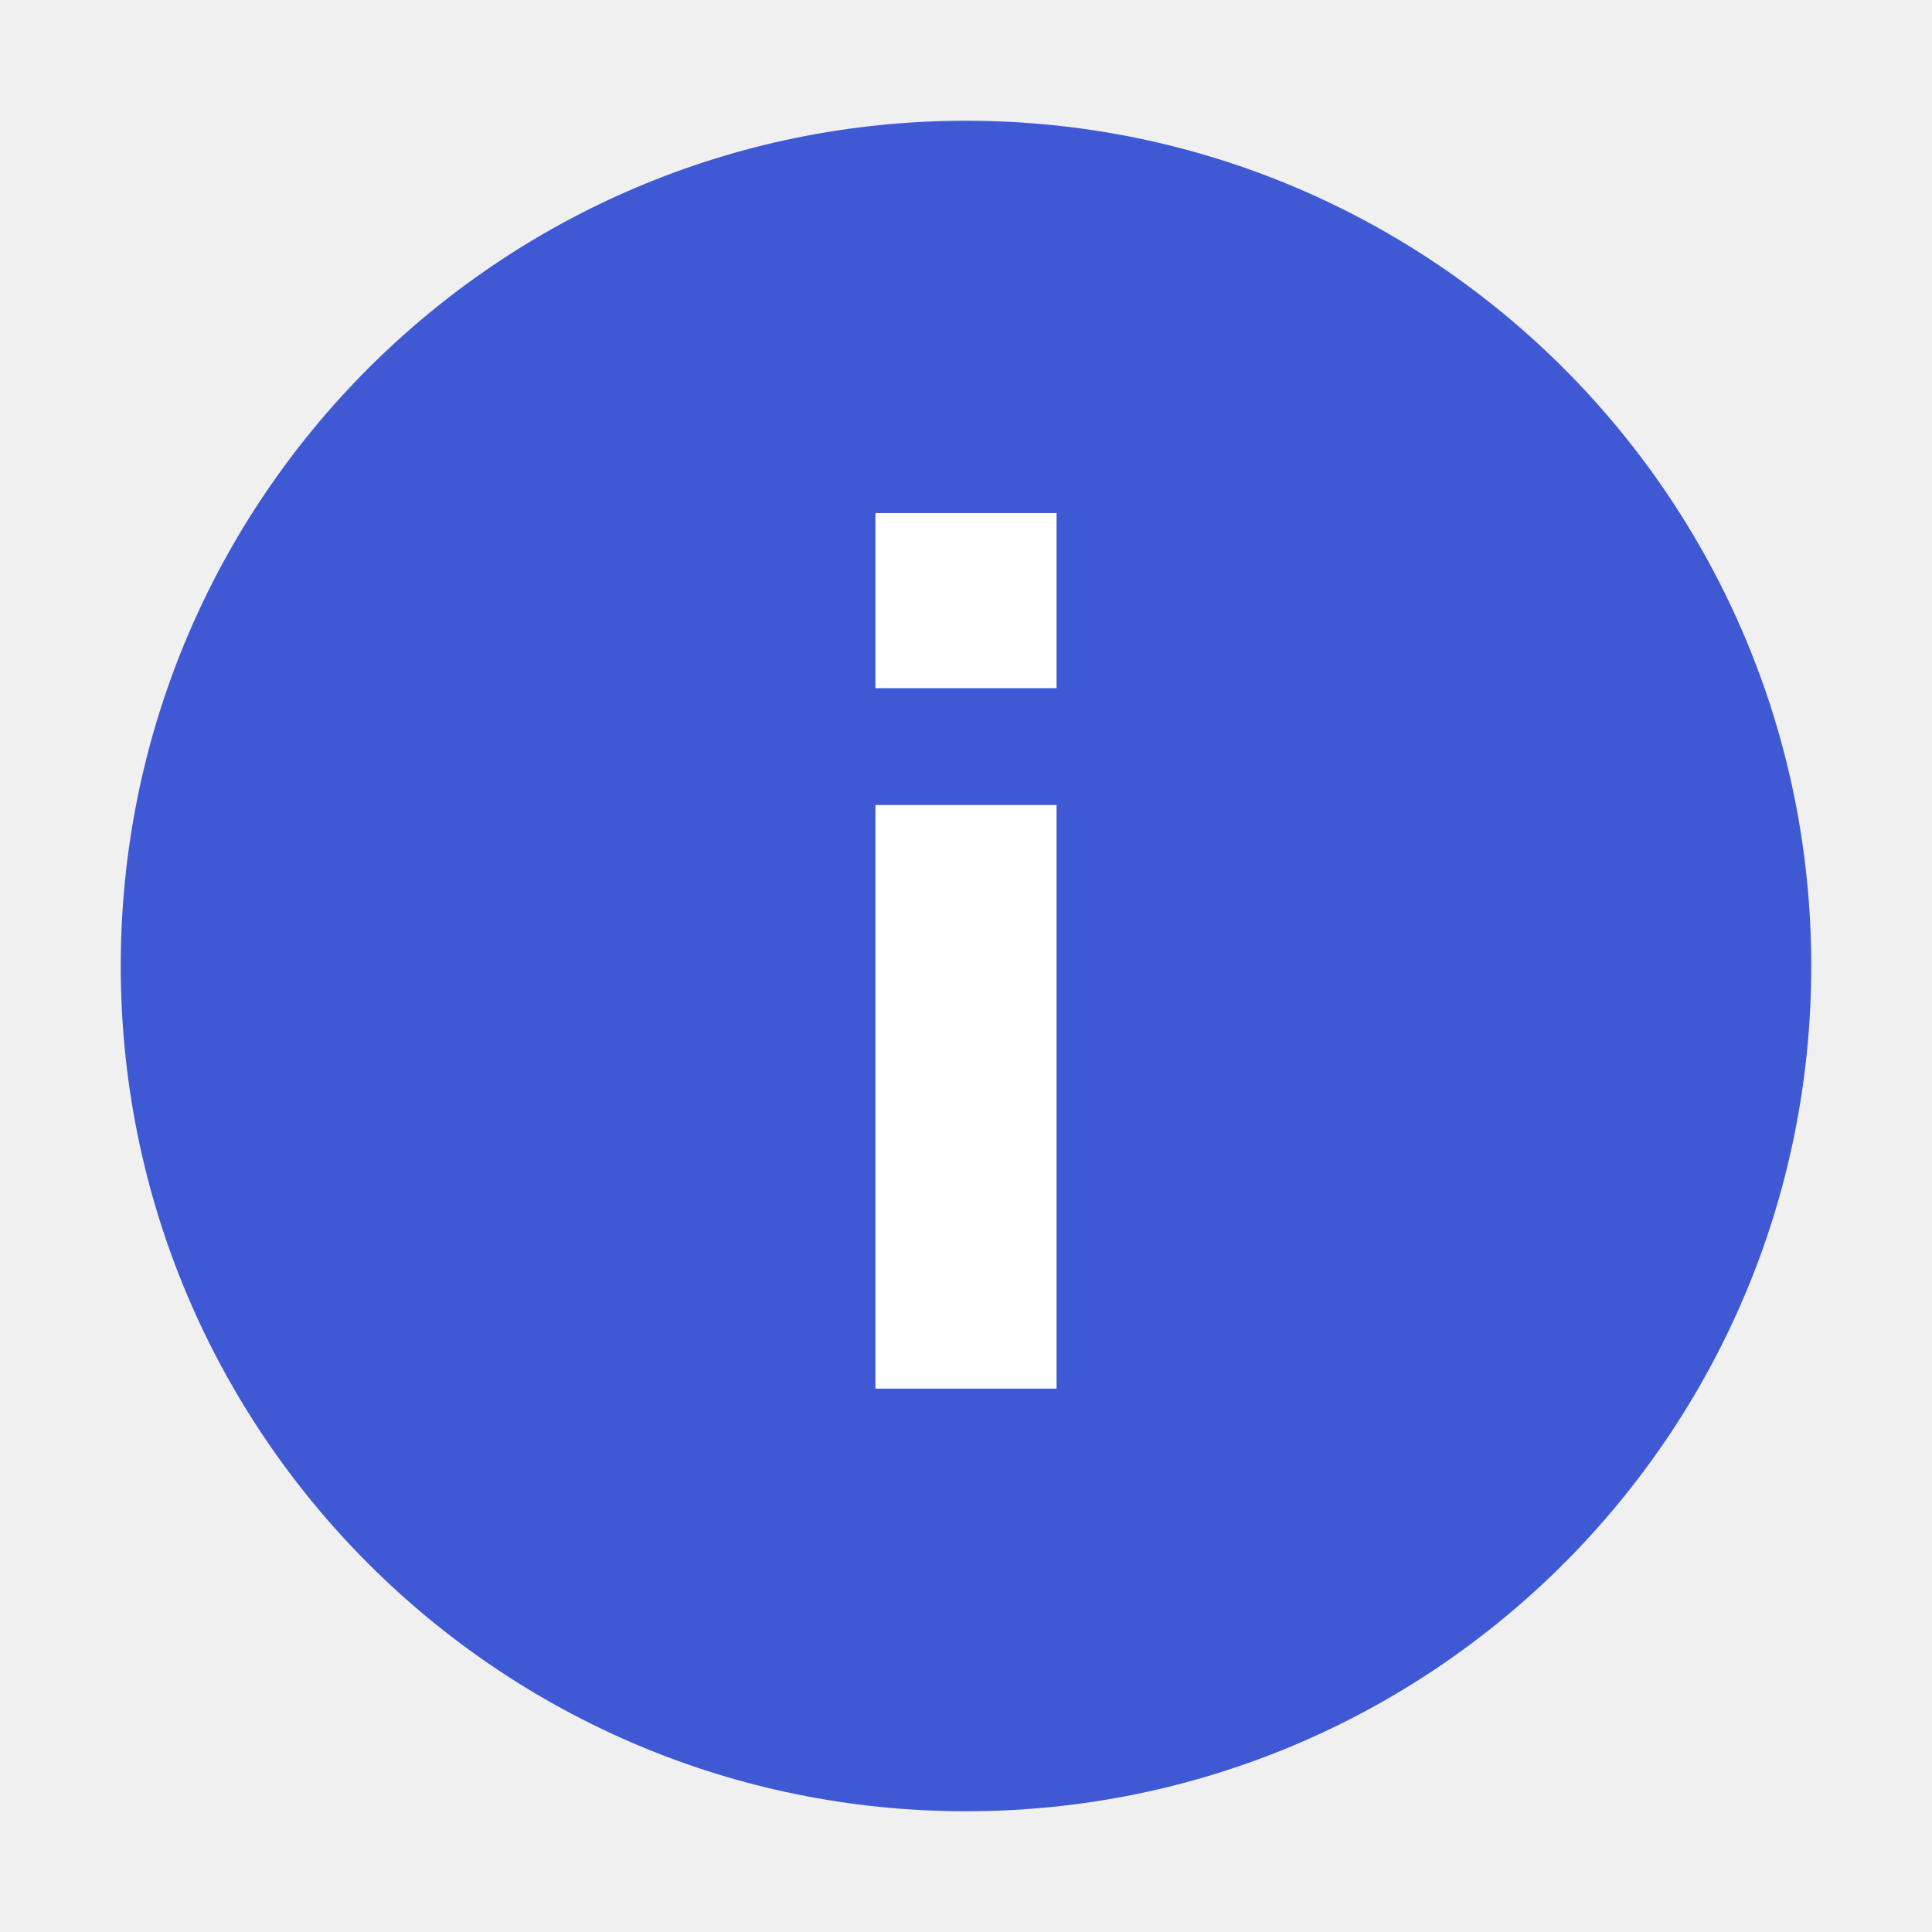
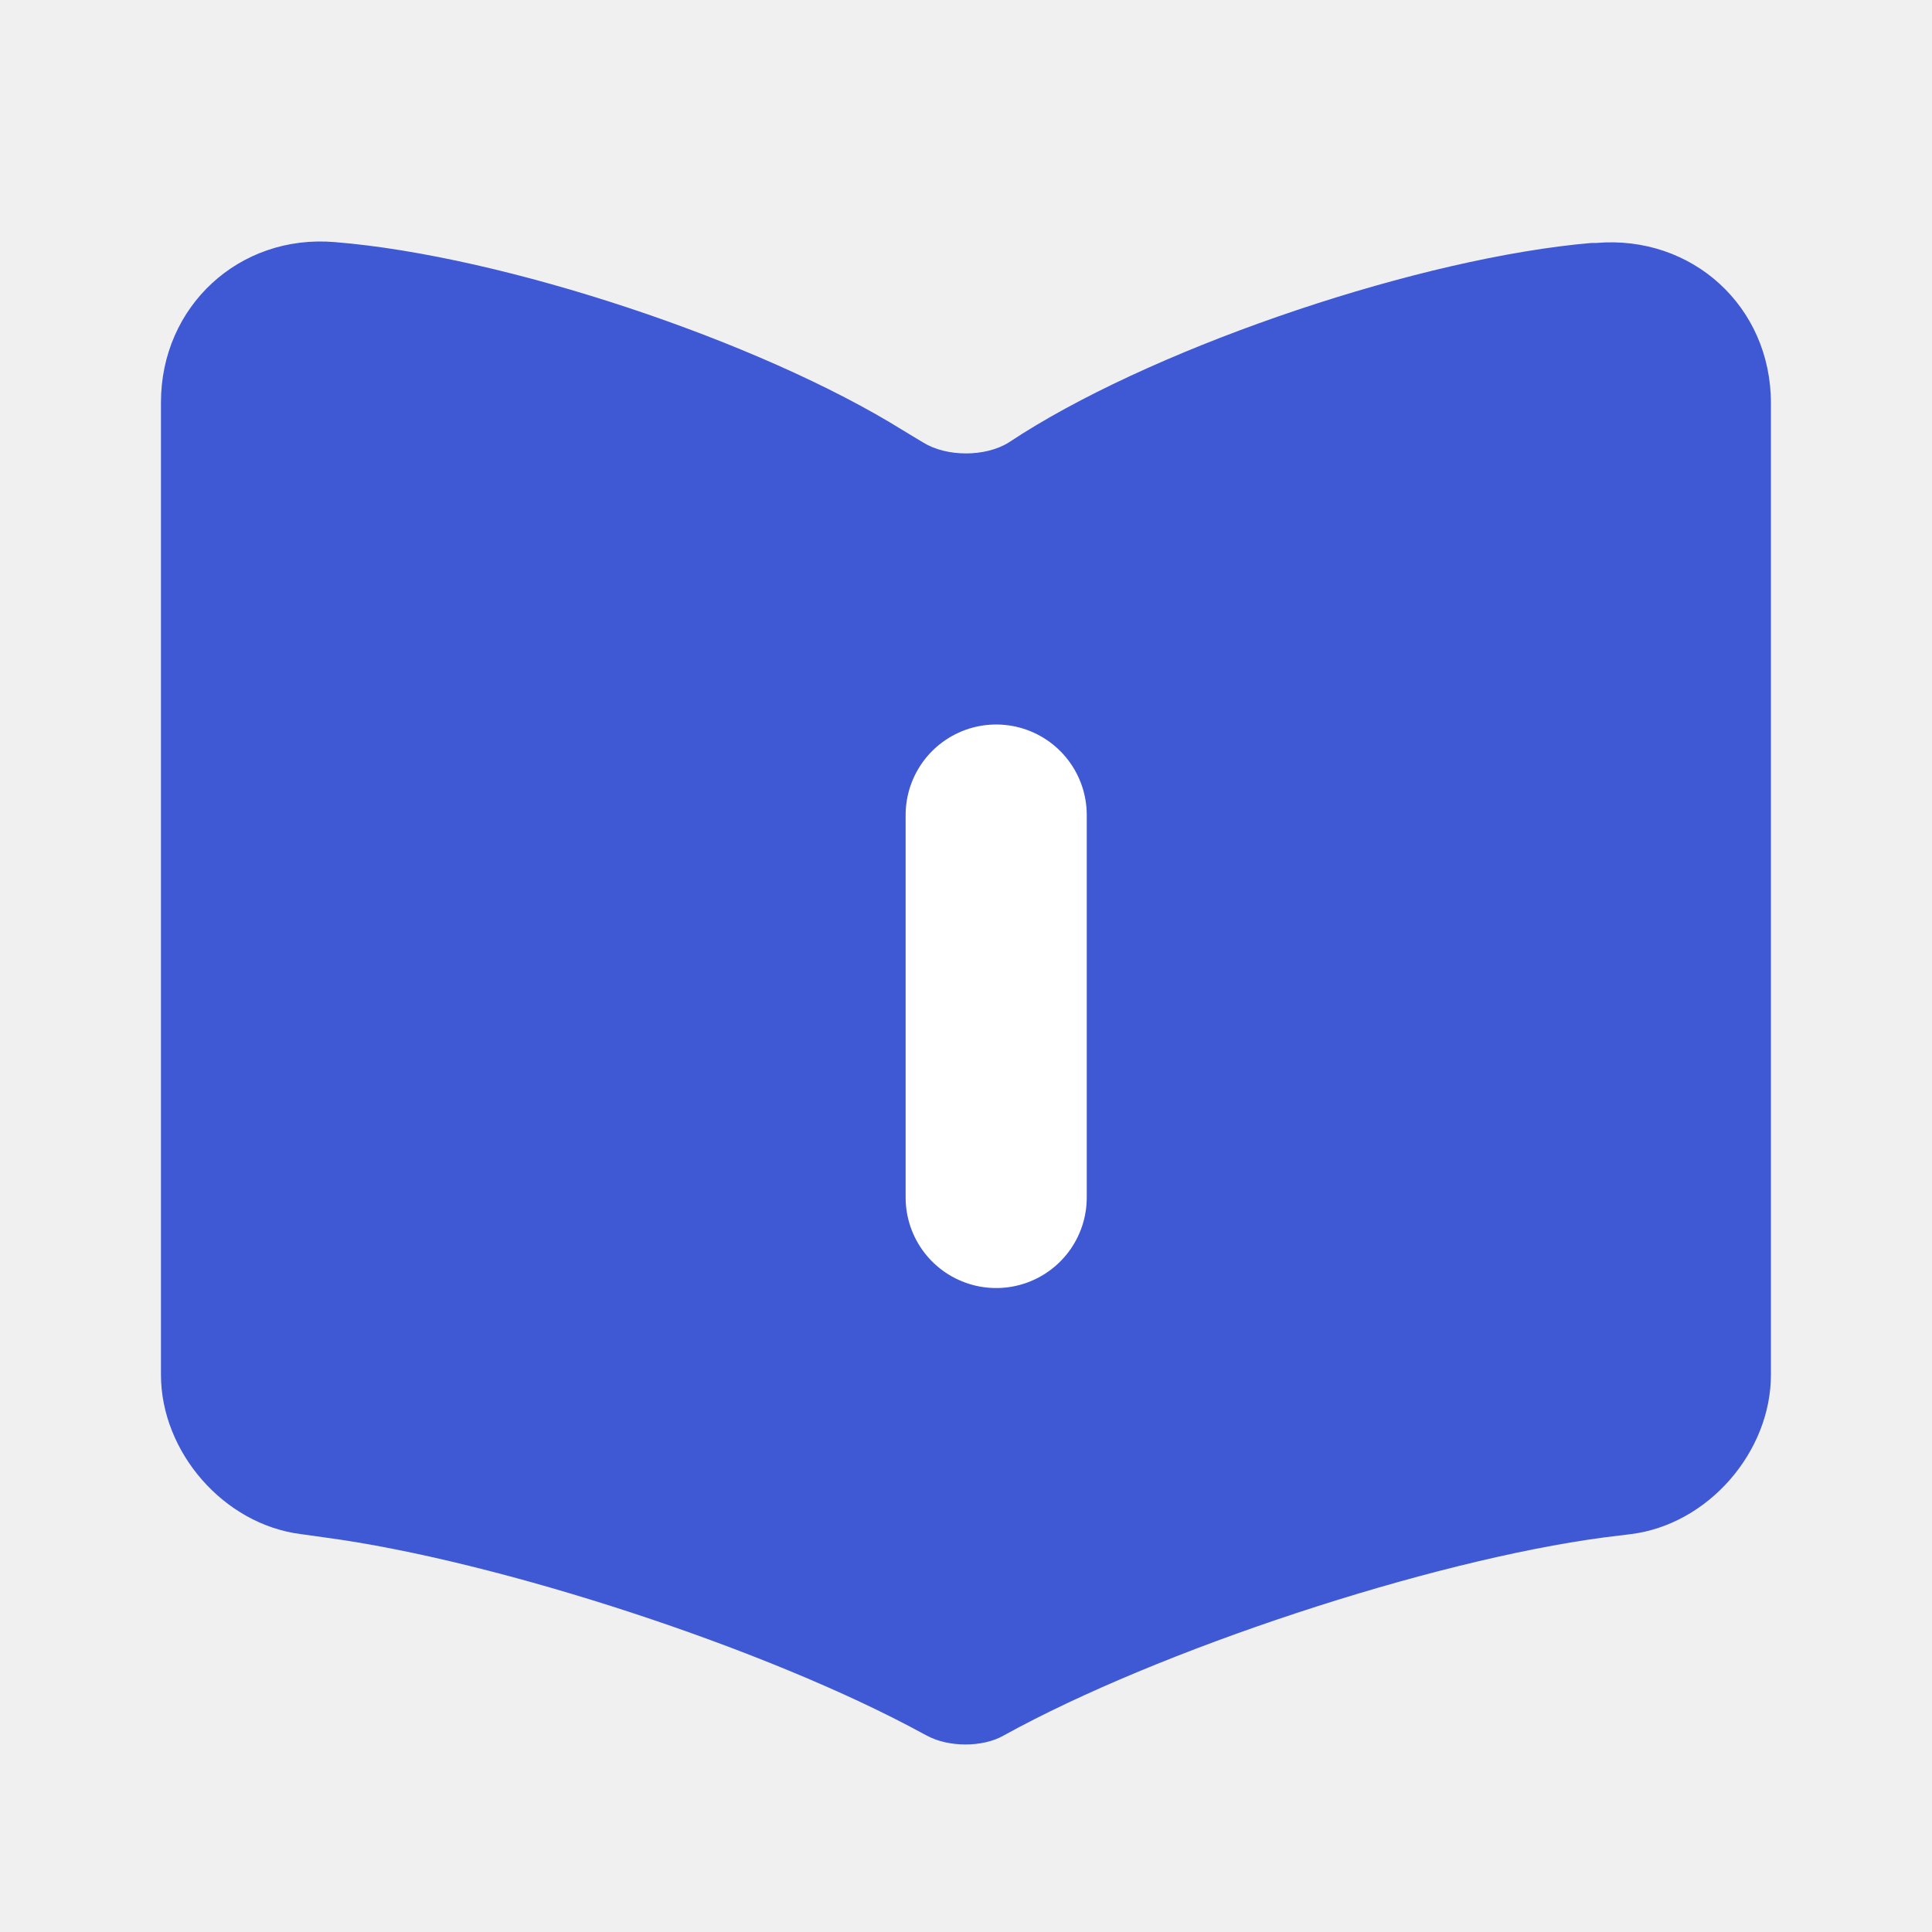
<svg xmlns="http://www.w3.org/2000/svg" width="16" height="16" viewBox="0 0 16 16" fill="none">
-   <circle cx="7" cy="7" r="7" transform="matrix(1 0 0 -1 1 15)" fill="#3F58D4" />
-   <rect width="1.5" height="4.833" transform="matrix(1 0 0 -1 7.25 11.5)" fill="white" />
-   <rect width="1.5" height="1.45" transform="matrix(1 0 0 -1 7.25 5.69922)" fill="white" />
+   <path d="M14.666 11.385V3.338C14.666 2.538 14.013 1.945 13.22 2.012H13.18C11.78 2.132 9.653 2.845 8.466 3.592L8.353 3.665C8.16 3.785 7.84 3.785 7.646 3.665L7.48 3.565C6.293 2.825 4.173 2.118 2.773 2.005C1.98 1.938 1.333 2.538 1.333 3.332V11.385C1.333 12.025 1.853 12.625 2.493 12.705L2.686 12.732C4.133 12.925 6.366 13.658 7.646 14.358L7.673 14.372C7.853 14.472 8.14 14.472 8.313 14.372C9.593 13.665 11.833 12.925 13.286 12.732L13.506 12.705C14.146 12.625 14.666 12.025 14.666 11.385Z" fill="#3F58D4" />
+   <line x1="8.25" y1="6.75" x2="8.25" y2="9.917" stroke="white" stroke-width="1.5" stroke-linecap="round" />
</svg>
